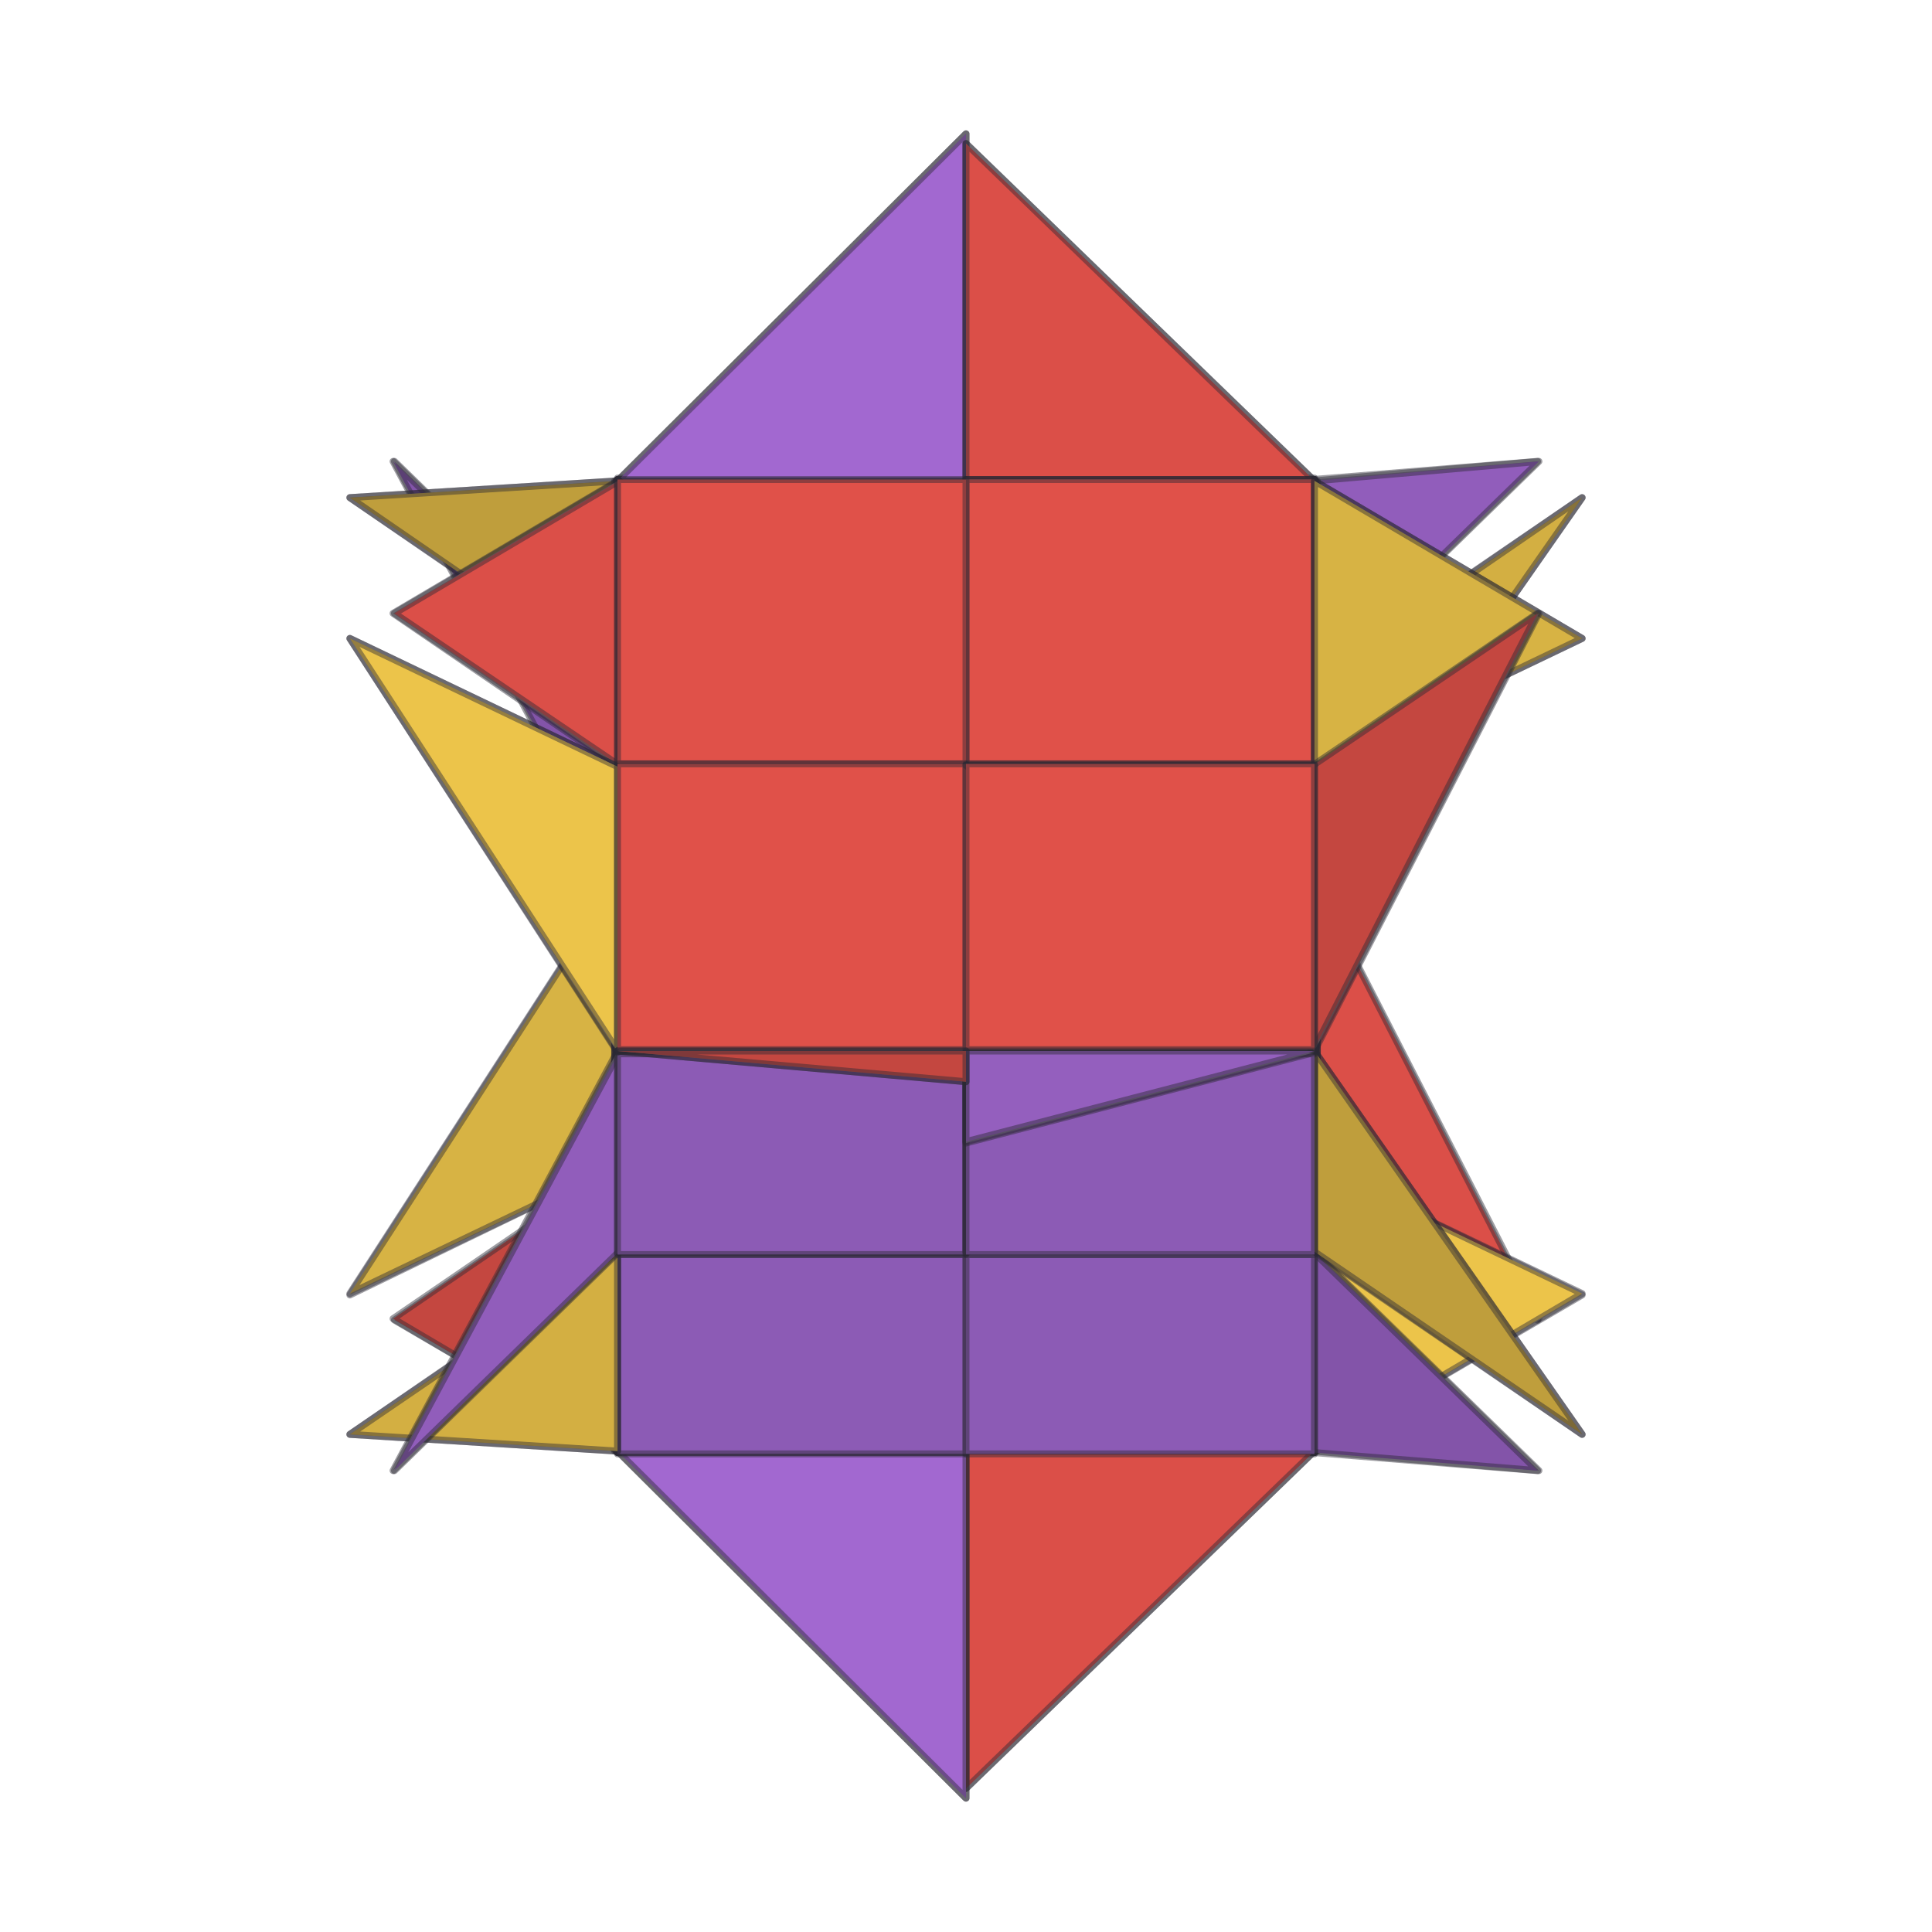
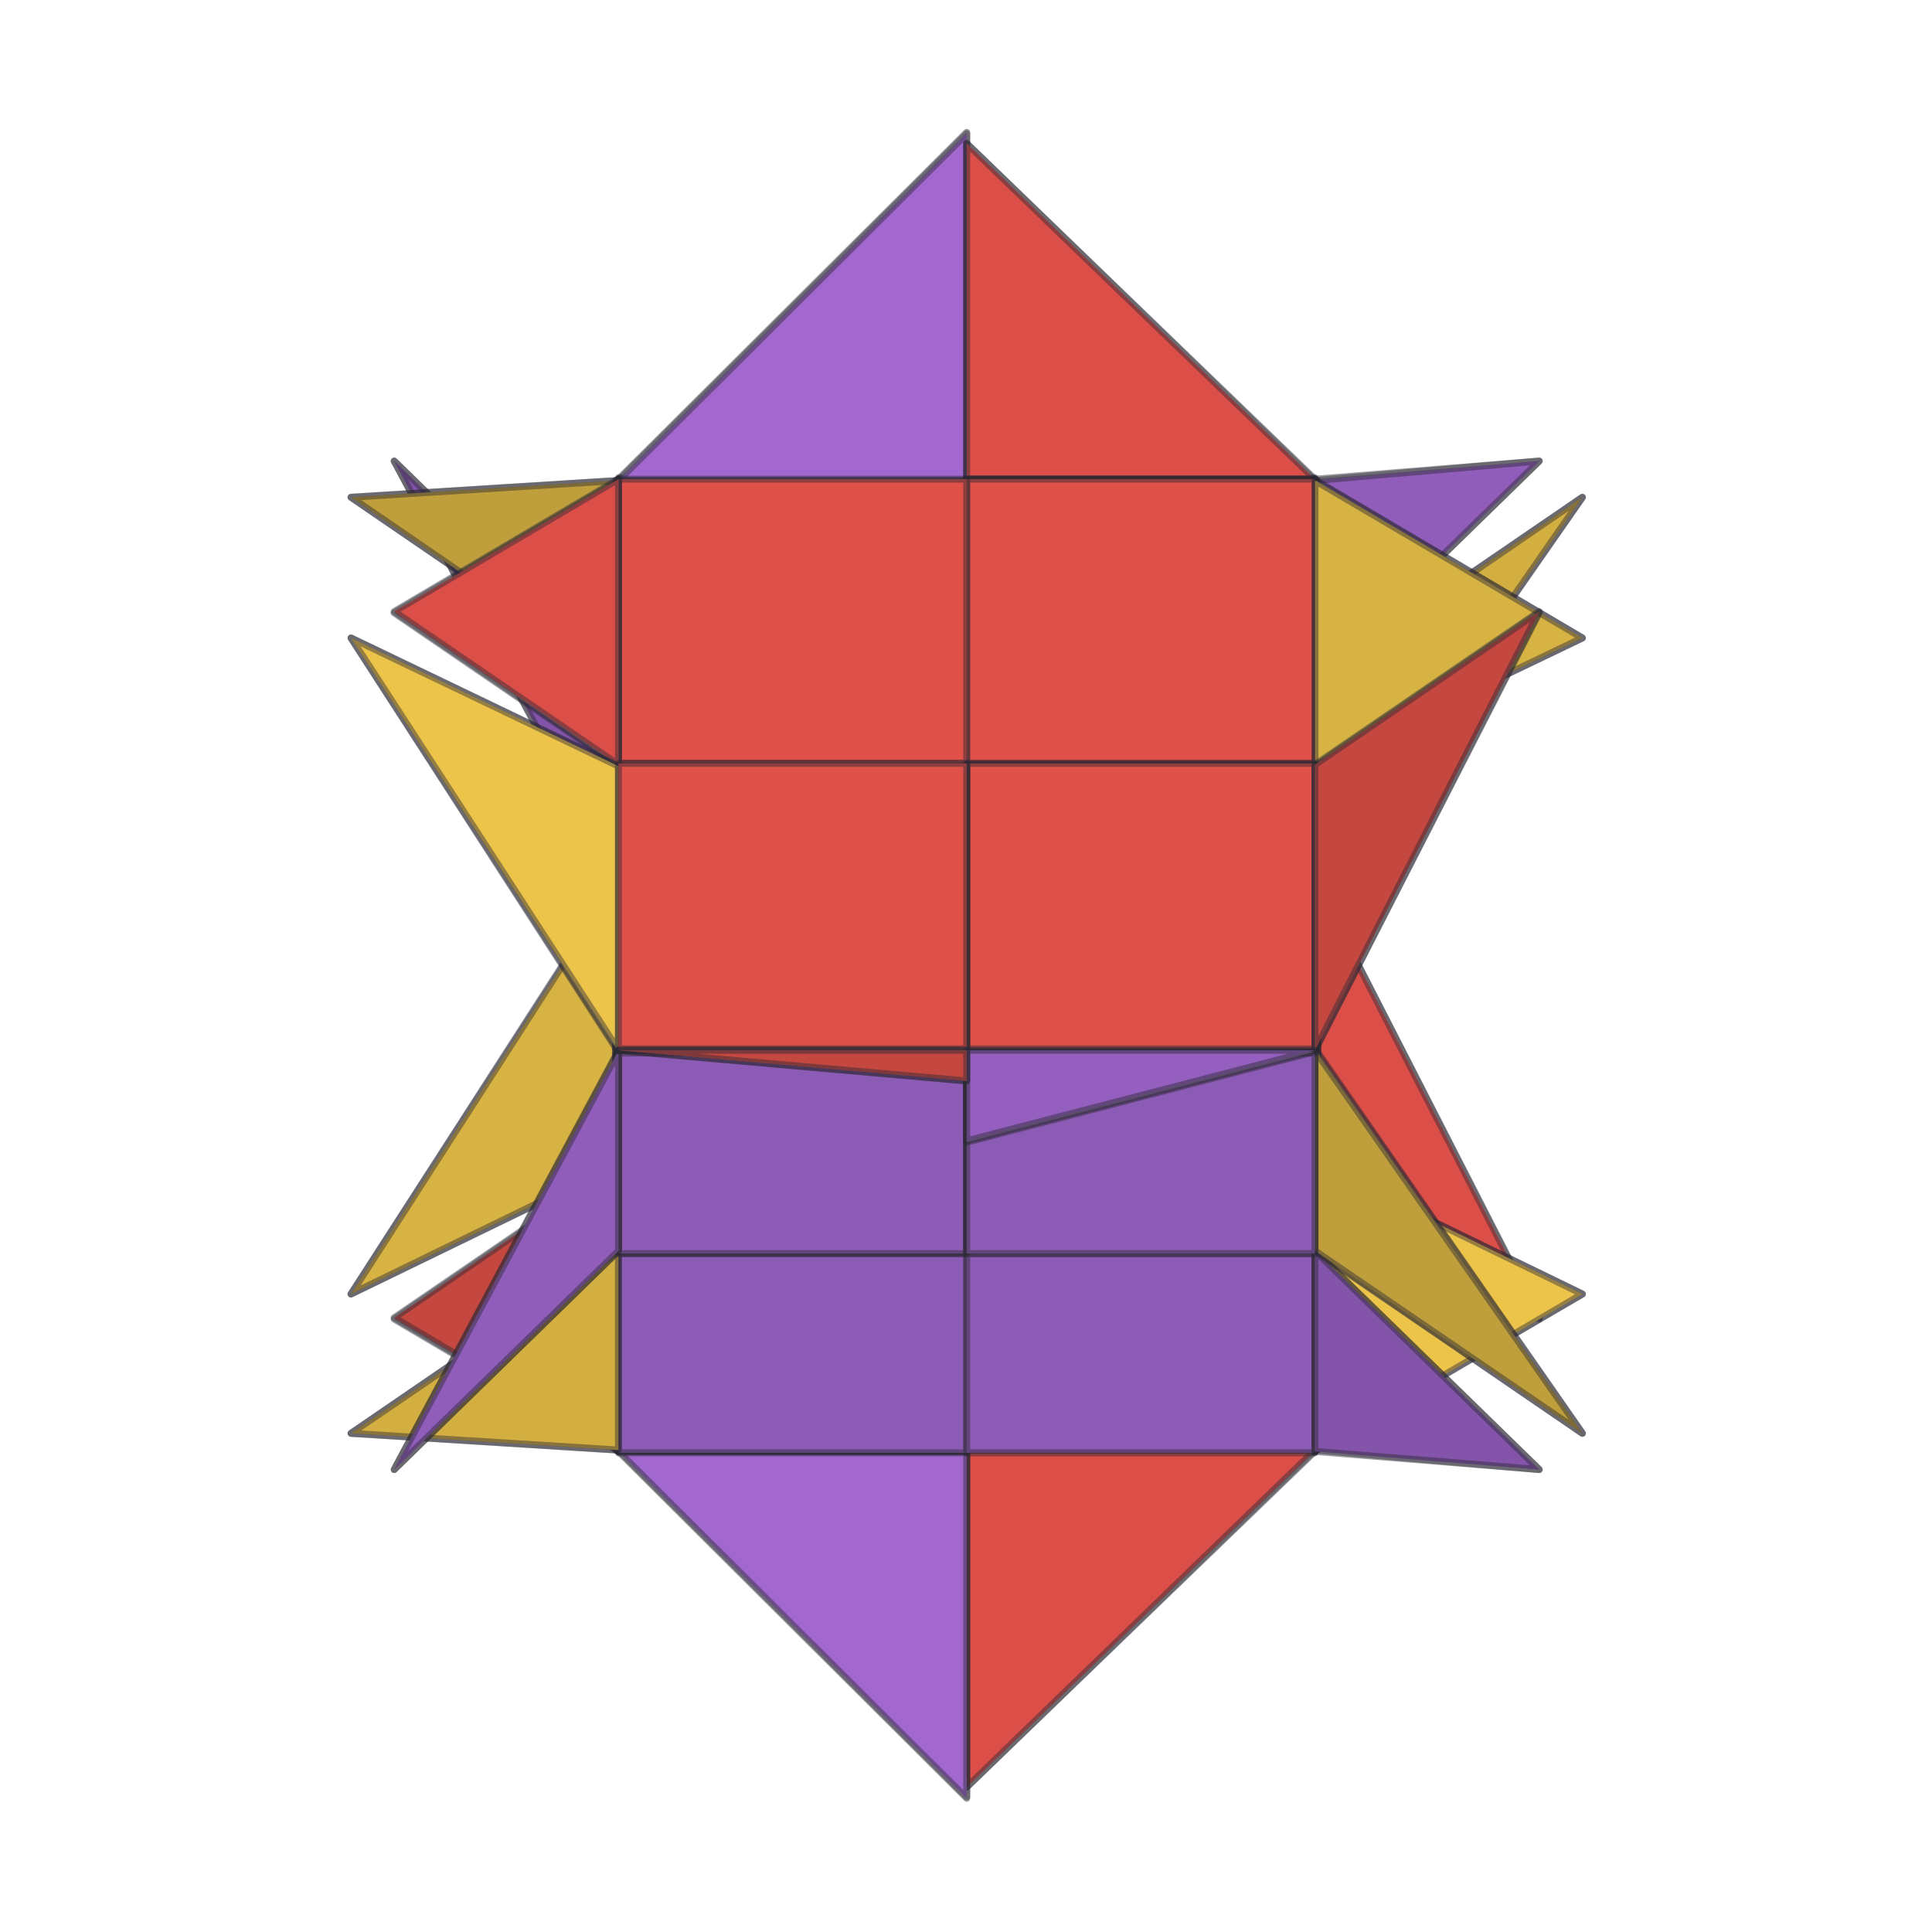
- <svg xmlns="http://www.w3.org/2000/svg" viewBox="-0.693 -0.952 1.386 1.386" width="240" height="240">
+ <svg xmlns="http://www.w3.org/2000/svg" viewBox="-0.694 -0.952 1.387 1.387" width="240" height="240">
  <g stroke="#2b2a33" stroke-opacity=".45" stroke-width="0.005" stroke-linejoin="round">
    <polygon points="0,-0.342 -0.25,-0.32 0,-0.32" fill="#d0928d" />
    <polygon points="0,-0.342 0,-0.32 -0.25,-0.32" fill="#c44740" />
    <polygon points="0,-0.385 0,-0.32 0.25,-0.32" fill="#bea8d2" />
    <polygon points="0,-0.321 0,-0.386 0.25,-0.321" fill="#945fbe" />
+     <polygon points="0.25,-0.115 0.411,-0.005 0.25,-0.32" fill="#e9a39e" />
+     <polygon points="0.411,-0.006 0.25,-0.116 0.25,-0.32" fill="#db4f48" />
    <polygon points="-0.442,-0.023 -0.25,-0.116 -0.25,-0.32" fill="#ddcd95" />
-     <polygon points="-0.442,-0.024 -0.25,-0.321 -0.25,-0.116" fill="#d7b344" />
+     <polygon points="-0.442,-0.023 -0.251,-0.32 -0.251,-0.116" fill="#d7b344" />
    <polygon points="-0.25,-0.319 -0.25,-0.114 0,-0.114 0,-0.319" fill="#eea6a1" />
    <polygon points="0,-0.32 0,-0.115 -0.25,-0.32" fill="#e05149" />
    <polygon points="0,-0.115 0,-0.32 -0.25,-0.32" fill="#eea6a1" />
    <polygon points="0,-0.114 0.25,-0.114 0.25,-0.319 0,-0.319" fill="#eea6a1" />
    <polygon points="0,-0.32 0,-0.116 -0.25,-0.116 -0.25,-0.32" fill="#e05149" />
    <polygon points="0.25,-0.115 0,-0.115 0.25,-0.32" fill="#e05149" />
-     <polygon points="0.249,-0.115 0.41,-0.005 0.249,-0.32" fill="#e9a39e" />
-     <polygon points="0.411,-0.006 0.25,-0.116 0.25,-0.32" fill="#db4f48" />
    <polygon points="0,-0.115 0.25,-0.115 0.25,-0.32" fill="#eea6a1" />
    <polygon points="0.25,-0.32 0.25,-0.116 0,-0.116 0,-0.32" fill="#e05149" />
+     <polygon points="-0.411,-0.621 -0.25,-0.321 -0.25,-0.464" fill="#a995ba" />
+     <polygon points="-0.411,-0.621 -0.25,-0.464 -0.25,-0.32" fill="#8354a9" />
    <polygon points="-0.25,-0.322 0,-0.322 0,-0.466 -0.25,-0.466" fill="#b5a0c8" />
    <polygon points="0.25,-0.466 0,-0.466 0,-0.322 0.25,-0.322" fill="#b5a0c8" />
    <polygon points="0,-0.322 0,-0.465 0.25,-0.322" fill="#8c5bb5" />
    <polygon points="0,-0.464 0,-0.321 0.25,-0.321" fill="#b5a0c8" />
    <polygon points="0,-0.464 0.25,-0.464 0.25,-0.32 0,-0.32" fill="#8c5bb5" />
    <polygon points="0.442,-0.595 0.25,-0.464 0.25,-0.32" fill="#d9c993" />
-     <polygon points="0.25,-0.463 0.442,-0.595 0.25,-0.32" fill="#d3af42" />
+     <polygon points="0.251,-0.464 0.442,-0.595 0.251,-0.32" fill="#d3af42" />
    <polygon points="-0.25,-0.465 0,-0.465 -0.25,-0.322" fill="#8c5bb5" />
-     <polygon points="-0.41,-0.621 -0.249,-0.321 -0.249,-0.464" fill="#a995ba" />
-     <polygon points="-0.411,-0.621 -0.25,-0.464 -0.25,-0.32" fill="#8354a9" />
    <polygon points="0,-0.464 -0.25,-0.464 -0.25,-0.321" fill="#b5a0c8" />
    <polygon points="-0.25,-0.464 0,-0.464 0,-0.32 -0.25,-0.32" fill="#8c5bb5" />
+     <polygon points="-0.25,-0.115 -0.411,-0.005 -0.25,0.09" fill="#d0928d" />
+     <polygon points="-0.411,-0.006 -0.25,-0.116 -0.25,0.089" fill="#c44740" />
    <polygon points="0.442,-0.023 0.25,-0.116 0.25,0.089" fill="#f3e0a4" />
-     <polygon points="0.25,-0.116 0.442,-0.024 0.25,0.089" fill="#ecc44a" />
+     <polygon points="0.251,-0.116 0.442,-0.023 0.251,0.089" fill="#ecc44a" />
    <polygon points="-0.251,-0.116 -0.251,-0.259 -0.251,-0.32" fill="#cdaa40" />
    <polygon points="-0.251,-0.259 -0.251,-0.116 -0.251,-0.32" fill="#cdaa40" />
    <polygon points="0.25,-0.259 0.25,-0.116 0.25,-0.32 0.25,-0.464" fill="#cdaa40" />
    <polygon points="0.252,-0.116 0.252,-0.259 0.252,-0.464 0.252,-0.32" fill="#cdaa40" />
    <polygon points="-0.252,-0.32 -0.252,-0.464 -0.252,-0.259 -0.252,-0.116" fill="#cdaa40" />
    <polygon points="-0.25,-0.116 -0.25,-0.259 -0.25,-0.464 -0.25,-0.32" fill="#cdaa40" />
    <polygon points="0.251,-0.259 0.251,-0.464 0.251,-0.32" fill="#cdaa40" />
    <polygon points="0.251,-0.464 0.251,-0.259 0.251,-0.32" fill="#cdaa40" />
    <polygon points="0,0.09 0,-0.114 -0.25,-0.114 -0.25,0.09" fill="#eea6a1" />
    <polygon points="-0.25,-0.115 0,-0.115 -0.25,0.09" fill="#e05149" />
-     <polygon points="-0.249,-0.115 -0.41,-0.005 -0.249,0.089" fill="#d0928d" />
-     <polygon points="-0.411,-0.006 -0.25,-0.116 -0.25,0.089" fill="#c44740" />
    <polygon points="0,-0.115 -0.25,-0.115 -0.25,0.09" fill="#eea6a1" />
    <polygon points="0,-0.114 0,0.09 0.25,0.09 0.25,-0.114" fill="#eea6a1" />
    <polygon points="0,-0.116 0,0.089 -0.25,0.089 -0.25,-0.116" fill="#e05149" />
+     <polygon points="0.25,-0.464 0.411,-0.621 0.25,-0.608" fill="#bba5ce" />
+     <polygon points="0.411,-0.621 0.25,-0.464 0.25,-0.607" fill="#915dbb" />
    <polygon points="0,0.09 0,-0.115 0.25,0.09" fill="#e05149" />
    <polygon points="0,-0.115 0,0.09 0.25,0.09" fill="#eea6a1" />
+     <polygon points="0,0.089 0,-0.116 0.25,-0.116 0.25,0.089" fill="#e05149" />
    <polygon points="-0.442,-0.595 -0.25,-0.464 -0.25,-0.607" fill="#c4b584" />
-     <polygon points="-0.25,-0.463 -0.442,-0.595 -0.25,-0.607" fill="#bf9e3c" />
+     <polygon points="-0.251,-0.464 -0.442,-0.595 -0.251,-0.607" fill="#bf9e3c" />
    <polygon points="0.251,-0.116 0.251,-0.259 0.251,0.089" fill="#cdaa40" />
    <polygon points="0.251,-0.259 0.251,-0.116 0.251,0.089" fill="#cdaa40" />
-     <polygon points="0,0.089 0,0.331 0.25,0.089" fill="#e9a39e" />
-     <polygon points="0,0.089 0,-0.116 0.25,-0.116 0.25,0.089" fill="#e05149" />
+     <polygon points="0,0.09 0,0.331 0.25,0.09" fill="#e9a39e" />
    <polygon points="0,0.331 0,0.089 0.25,0.089" fill="#db4f48" />
    <polygon points="0,0.338 0,0.089 -0.25,0.089" fill="#d0b8e6" />
-     <polygon points="0,0.089 0,0.338 -0.25,0.089" fill="#a268d0" />
+     <polygon points="0,0.09 0,0.339 -0.25,0.09" fill="#a268d0" />
    <polygon points="0,-0.466 0.25,-0.466 0.25,-0.609 0,-0.609" fill="#b5a0c8" />
    <polygon points="0.25,-0.465 0,-0.465 0.25,-0.608" fill="#8c5bb5" />
-     <polygon points="0.249,-0.464 0.41,-0.621 0.249,-0.608" fill="#bba5ce" />
-     <polygon points="0.411,-0.621 0.25,-0.464 0.25,-0.607" fill="#915dbb" />
    <polygon points="0,-0.464 0.25,-0.464 0.25,-0.608" fill="#b5a0c8" />
    <polygon points="0,-0.466 0,-0.609 -0.25,-0.609 -0.25,-0.466" fill="#b5a0c8" />
    <polygon points="0.25,-0.464 0,-0.464 0,-0.607 0.25,-0.607" fill="#8c5bb5" />
    <polygon points="0.25,-0.116 0.25,-0.259 0.25,-0.054 0.25,0.089" fill="#cdaa40" />
    <polygon points="0.252,-0.259 0.252,-0.116 0.252,0.089 0.252,-0.054" fill="#cdaa40" />
    <polygon points="-0.252,-0.259 -0.252,-0.054 -0.252,0.089 -0.252,-0.116" fill="#cdaa40" />
    <polygon points="-0.25,0.089 -0.25,-0.054 -0.25,-0.259 -0.25,-0.116" fill="#cdaa40" />
    <polygon points="-0.251,-0.259 -0.251,-0.464 -0.251,-0.607" fill="#cdaa40" />
    <polygon points="-0.251,-0.464 -0.251,-0.259 -0.251,-0.607" fill="#cdaa40" />
    <polygon points="0,-0.608 0,-0.465 -0.25,-0.608" fill="#8c5bb5" />
    <polygon points="0,-0.464 0,-0.608 -0.25,-0.608" fill="#b5a0c8" />
    <polygon points="-0.25,-0.607 0,-0.607 0,-0.464 -0.25,-0.464" fill="#8c5bb5" />
    <polygon points="-0.251,-0.259 -0.251,-0.054 -0.251,0.089" fill="#cdaa40" />
    <polygon points="-0.251,-0.054 -0.251,-0.259 -0.251,0.089" fill="#cdaa40" />
    <polygon points="0.252,-0.607 0.252,-0.464 0.252,-0.259 0.252,-0.402" fill="#cdaa40" />
    <polygon points="0.25,-0.402 0.25,-0.259 0.25,-0.464 0.25,-0.607" fill="#cdaa40" />
    <polygon points="-0.252,-0.402 -0.252,-0.259 -0.252,-0.464 -0.252,-0.607" fill="#cdaa40" />
    <polygon points="-0.25,-0.259 -0.25,-0.402 -0.25,-0.607 -0.25,-0.464" fill="#cdaa40" />
    <polygon points="0,-0.054 -0.25,-0.054 -0.25,0.089 0,0.089" fill="#b5a0c8" />
    <polygon points="0,-0.054 0,0.09 -0.25,0.09" fill="#8c5bb5" />
    <polygon points="0,0.09 0,-0.053 -0.25,0.09" fill="#b5a0c8" />
    <polygon points="0.25,-0.054 0,-0.054 0,0.089 0.25,0.089" fill="#b5a0c8" />
    <polygon points="-0.25,-0.052 0,-0.052 0,0.091 -0.25,0.091" fill="#8c5bb5" />
-     <polygon points="0,-0.607 0,-0.856 -0.25,-0.607" fill="#d0b8e6" />
+     <polygon points="0,-0.608 0,-0.857 -0.25,-0.608" fill="#d0b8e6" />
    <polygon points="0,-0.856 0,-0.607 -0.25,-0.607" fill="#a268d0" />
    <polygon points="0,-0.054 0.25,-0.054 0.25,0.09" fill="#8c5bb5" />
+     <polygon points="0.25,-0.053 0,-0.053 0.25,0.09" fill="#b5a0c8" />
+     <polygon points="0.25,0.091 0,0.091 0,-0.052 0.25,-0.052" fill="#8c5bb5" />
    <polygon points="0,-0.849 0,-0.607 0.25,-0.607" fill="#e9a39e" />
+     <polygon points="0,-0.608 0,-0.849 0.25,-0.608" fill="#db4f48" />
    <polygon points="0.251,-0.402 0.251,-0.259 0.251,-0.607" fill="#cdaa40" />
    <polygon points="0.251,-0.259 0.251,-0.402 0.251,-0.607" fill="#cdaa40" />
-     <polygon points="-0.25,-0.055 -0.442,0.077 -0.25,0.089" fill="#d9c993" />
+     <polygon points="-0.251,-0.054 -0.442,0.077 -0.251,0.089" fill="#d9c993" />
    <polygon points="-0.442,0.077 -0.25,-0.054 -0.25,0.089" fill="#d3af42" />
    <polygon points="0.411,0.103 0.25,-0.054 0.25,0.089" fill="#a995ba" />
-     <polygon points="0.41,0.103 0.249,0.09 0.249,-0.054" fill="#8354a9" />
-     <polygon points="0.25,-0.053 0,-0.053 0.25,0.09" fill="#b5a0c8" />
-     <polygon points="0.25,0.091 0,0.091 0,-0.052 0.25,-0.052" fill="#8c5bb5" />
+     <polygon points="0.411,0.103 0.25,0.09 0.25,-0.054" fill="#8354a9" />
    <polygon points="0,-0.402 0,-0.607 -0.25,-0.607 -0.25,-0.402" fill="#eea6a1" />
    <polygon points="0,-0.607 0,-0.402 0.25,-0.402 0.25,-0.607" fill="#eea6a1" />
-     <polygon points="0,-0.607 0,-0.849 0.25,-0.607" fill="#db4f48" />
    <polygon points="0,-0.403 0,-0.608 0.25,-0.608" fill="#e05149" />
    <polygon points="0,-0.608 0,-0.403 0.25,-0.608" fill="#eea6a1" />
    <polygon points="0,-0.404 0,-0.608 0.25,-0.608 0.25,-0.404" fill="#e05149" />
    <polygon points="0,-0.403 -0.25,-0.403 -0.25,-0.608" fill="#e05149" />
+     <polygon points="-0.25,-0.403 0,-0.403 -0.25,-0.608" fill="#eea6a1" />
+     <polygon points="0,-0.608 0,-0.404 -0.25,-0.404 -0.25,-0.608" fill="#e05149" />
    <polygon points="0.251,-0.259 0.251,-0.054 0.251,-0.198" fill="#cdaa40" />
    <polygon points="0.251,-0.054 0.251,-0.259 0.251,-0.198" fill="#cdaa40" />
    <polygon points="0.252,-0.259 0.252,-0.054 0.252,-0.198 0.252,-0.402" fill="#cdaa40" />
    <polygon points="0.25,-0.198 0.25,-0.054 0.25,-0.259 0.25,-0.402" fill="#cdaa40" />
    <polygon points="-0.252,-0.259 -0.252,-0.402 -0.252,-0.198 -0.252,-0.054" fill="#cdaa40" />
    <polygon points="-0.25,-0.402 -0.25,-0.259 -0.25,-0.054 -0.25,-0.198" fill="#cdaa40" />
    <polygon points="-0.251,-0.402 -0.251,-0.259 -0.251,-0.198" fill="#cdaa40" />
    <polygon points="-0.251,-0.259 -0.251,-0.402 -0.251,-0.198" fill="#cdaa40" />
-     <polygon points="0.442,-0.494 0.25,-0.607 0.25,-0.402" fill="#ddcd95" />
+     <polygon points="0.442,-0.494 0.251,-0.607 0.251,-0.402" fill="#ddcd95" />
    <polygon points="0.442,-0.494 0.25,-0.402 0.25,-0.607" fill="#d7b344" />
    <polygon points="-0.411,-0.512 -0.25,-0.402 -0.25,-0.607" fill="#e9a39e" />
-     <polygon points="-0.249,-0.403 -0.41,-0.512 -0.249,-0.607" fill="#db4f48" />
-     <polygon points="-0.25,-0.403 0,-0.403 -0.25,-0.608" fill="#eea6a1" />
-     <polygon points="0,-0.608 0,-0.404 -0.25,-0.404 -0.25,-0.608" fill="#e05149" />
-     <polygon points="0.25,-0.055 0.442,0.077 0.25,-0.198" fill="#c4b584" />
+     <polygon points="-0.25,-0.403 -0.411,-0.513 -0.25,-0.608" fill="#db4f48" />
+     <polygon points="0.251,-0.054 0.442,0.077 0.251,-0.198" fill="#c4b584" />
    <polygon points="0.442,0.077 0.25,-0.054 0.25,-0.198" fill="#bf9e3c" />
    <polygon points="-0.25,-0.054 0,-0.054 0,-0.198 -0.25,-0.198" fill="#b5a0c8" />
    <polygon points="0,-0.054 -0.25,-0.054 -0.25,-0.197" fill="#8c5bb5" />
+     <polygon points="-0.25,-0.053 0,-0.053 -0.25,-0.196" fill="#b5a0c8" />
    <polygon points="0.25,-0.198 0,-0.198 0,-0.054 0.25,-0.054" fill="#b5a0c8" />
+     <polygon points="0,-0.052 -0.25,-0.052 -0.25,-0.196 0,-0.196" fill="#8c5bb5" />
    <polygon points="-0.411,0.103 -0.25,-0.054 -0.25,-0.198" fill="#bba5ce" />
-     <polygon points="-0.249,-0.054 -0.41,0.103 -0.249,-0.197" fill="#915dbb" />
-     <polygon points="-0.25,-0.053 0,-0.053 -0.25,-0.196" fill="#b5a0c8" />
-     <polygon points="0,-0.052 -0.25,-0.052 -0.25,-0.196 0,-0.196" fill="#8c5bb5" />
+     <polygon points="-0.25,-0.054 -0.411,0.103 -0.25,-0.197" fill="#915dbb" />
    <polygon points="0,-0.198 0,-0.402 -0.25,-0.402 -0.25,-0.198" fill="#eea6a1" />
    <polygon points="0.25,-0.198 0.25,-0.402 0,-0.402 0,-0.198" fill="#eea6a1" />
    <polygon points="0,-0.403 0.25,-0.403 0.25,-0.198" fill="#e05149" />
+     <polygon points="0.25,-0.403 0,-0.403 0.25,-0.198" fill="#eea6a1" />
+     <polygon points="0,-0.404 0.25,-0.404 0.25,-0.199 0,-0.199" fill="#e05149" />
    <polygon points="0,-0.054 0,-0.197 0.25,-0.197" fill="#8c5bb5" />
    <polygon points="0,-0.196 0,-0.053 0.25,-0.196" fill="#b5a0c8" />
    <polygon points="0,-0.052 0,-0.196 0.25,-0.196 0.25,-0.052" fill="#8c5bb5" />
-     <polygon points="-0.25,-0.402 -0.442,-0.494 -0.25,-0.197" fill="#f3e0a4" />
+     <polygon points="-0.251,-0.402 -0.442,-0.494 -0.251,-0.198" fill="#f3e0a4" />
    <polygon points="-0.442,-0.494 -0.25,-0.402 -0.25,-0.198" fill="#ecc44a" />
    <polygon points="0,-0.403 0,-0.198 -0.25,-0.198" fill="#e05149" />
    <polygon points="0,-0.198 0,-0.403 -0.25,-0.198" fill="#eea6a1" />
    <polygon points="-0.25,-0.199 -0.25,-0.404 0,-0.404 0,-0.199" fill="#e05149" />
    <polygon points="0.411,-0.512 0.25,-0.402 0.25,-0.198" fill="#d0928d" />
-     <polygon points="0.249,-0.403 0.41,-0.512 0.249,-0.198" fill="#c44740" />
-     <polygon points="0.25,-0.403 0,-0.403 0.25,-0.198" fill="#eea6a1" />
-     <polygon points="0,-0.404 0.25,-0.404 0.25,-0.199 0,-0.199" fill="#e05149" />
+     <polygon points="0.25,-0.403 0.411,-0.513 0.25,-0.198" fill="#c44740" />
    <polygon points="0,-0.197 0,-0.132 0.25,-0.197" fill="#bea8d2" />
    <polygon points="0,-0.133 0,-0.198 0.25,-0.198" fill="#945fbe" />
    <polygon points="0,-0.176 0,-0.198 -0.25,-0.198" fill="#d0928d" />
    <polygon points="0,-0.176 -0.25,-0.198 0,-0.198" fill="#c44740" />
  </g>
</svg>
